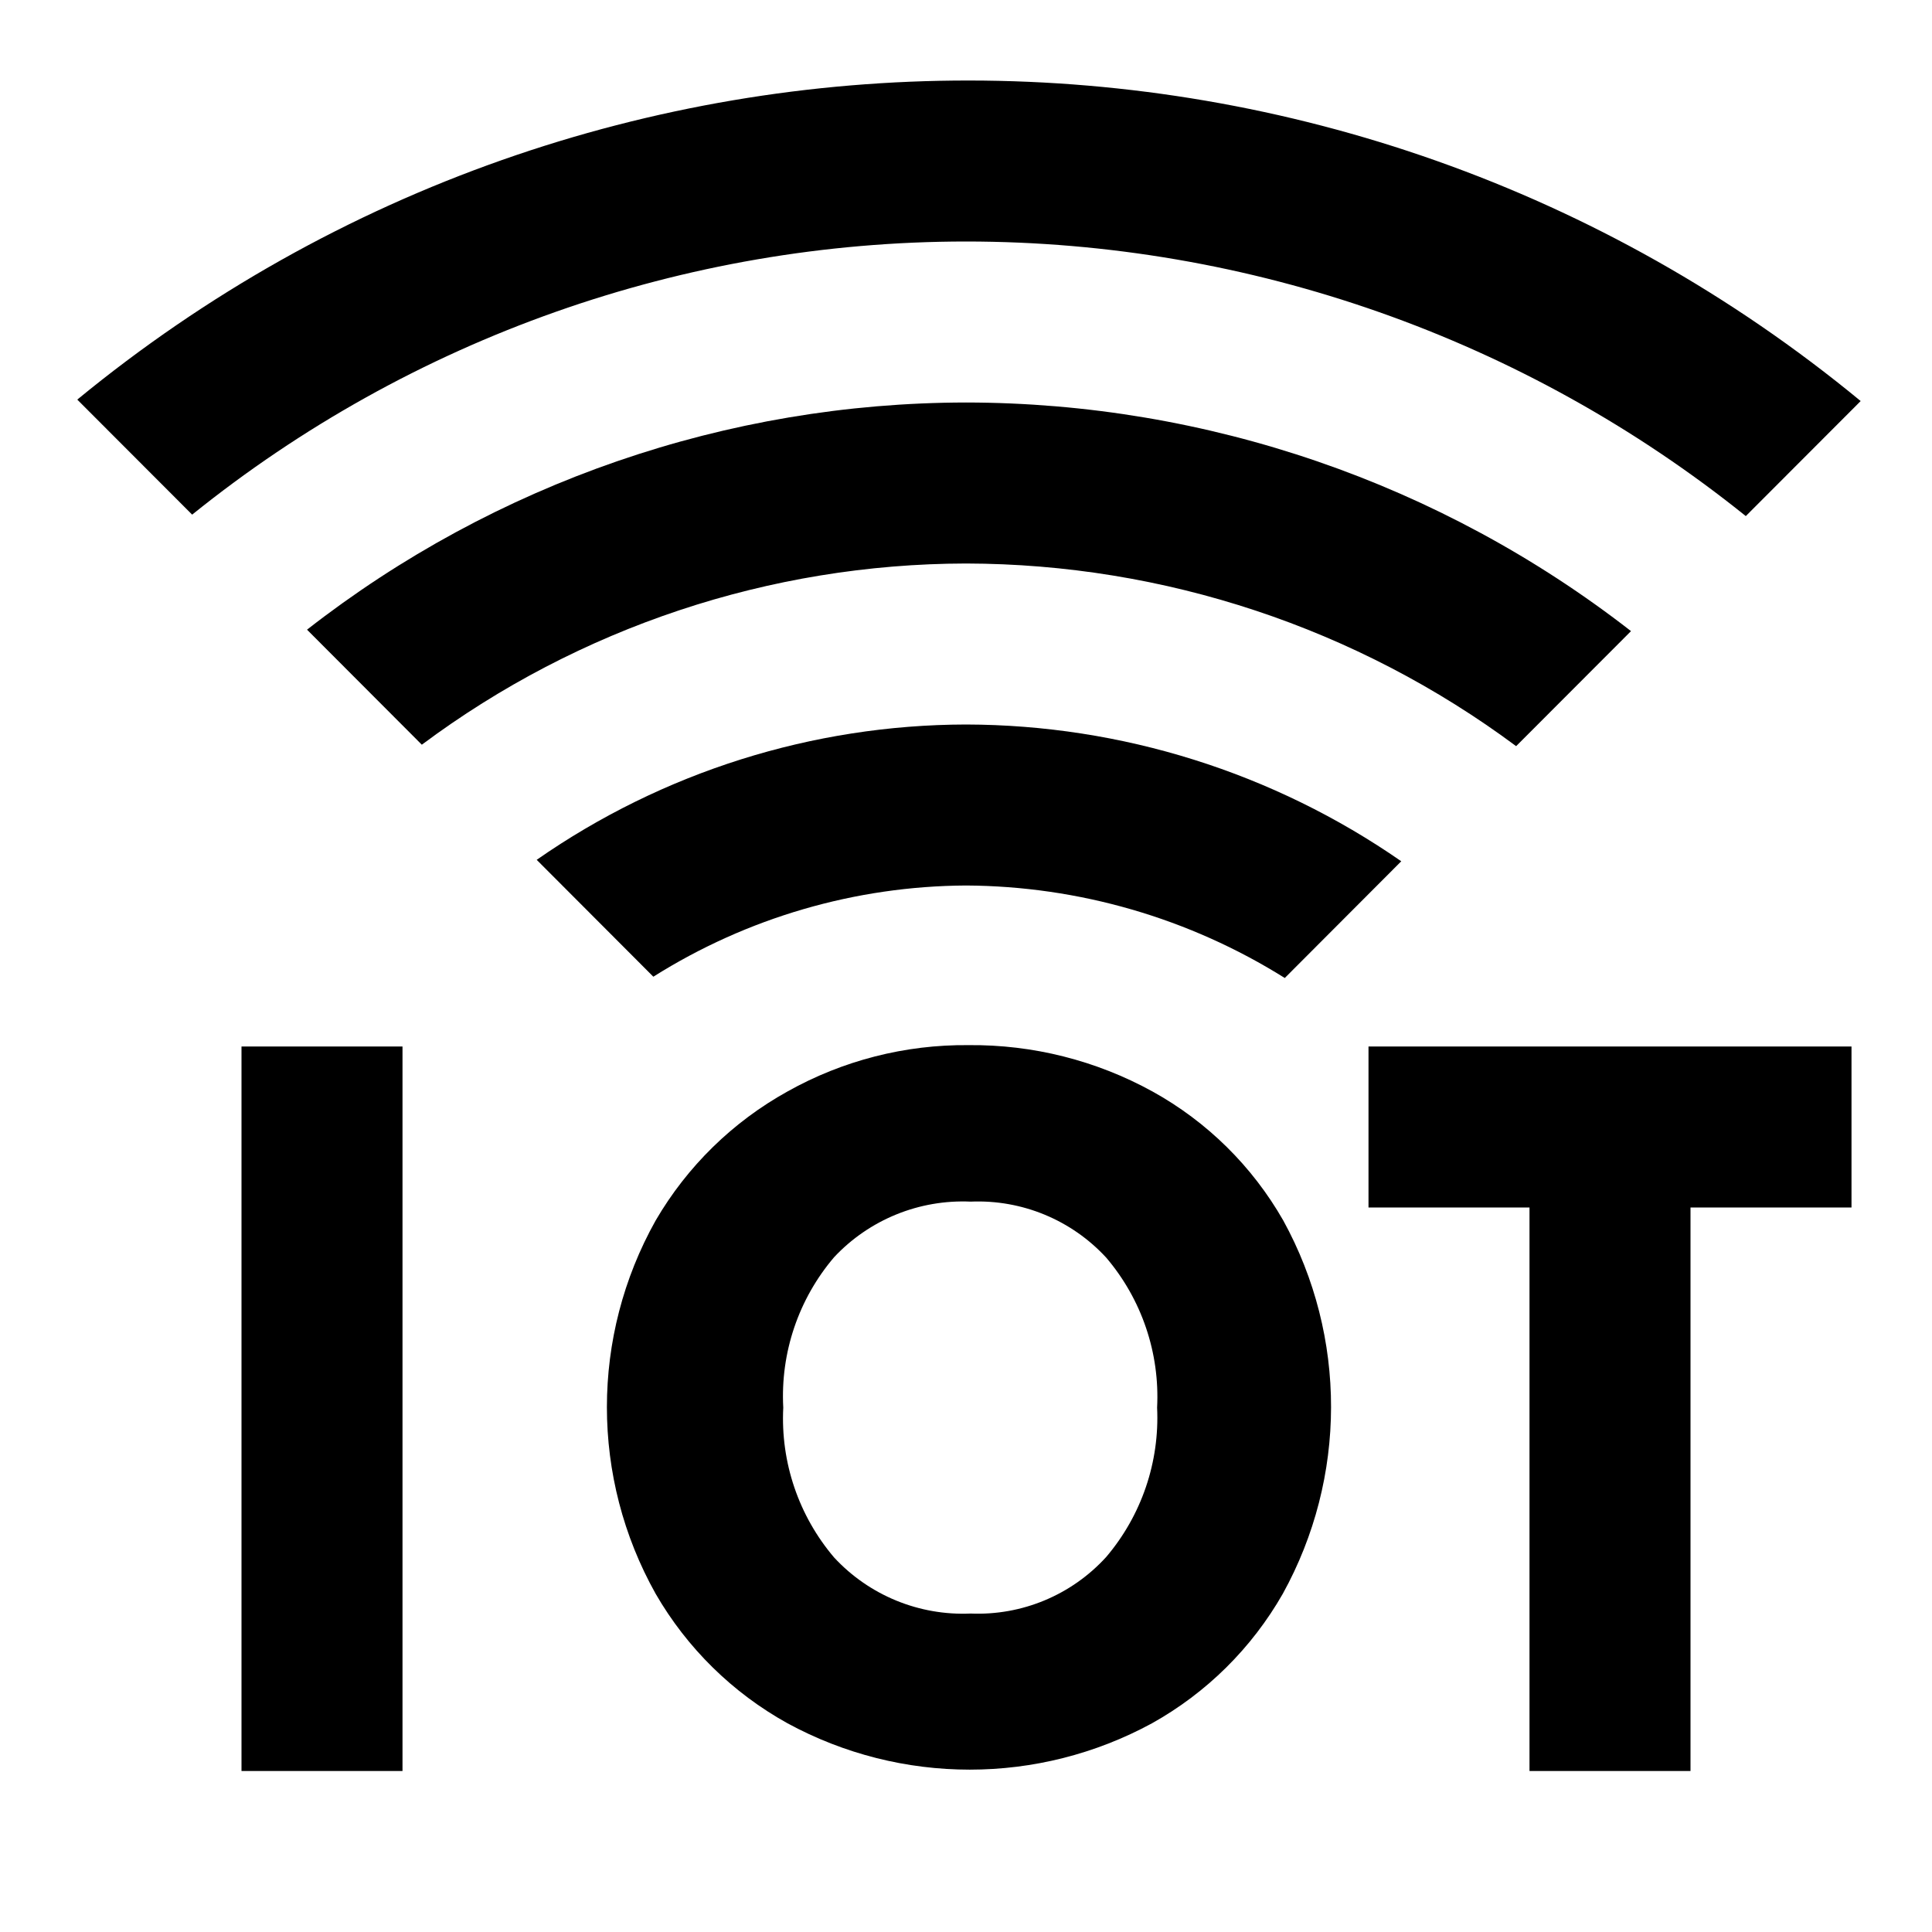
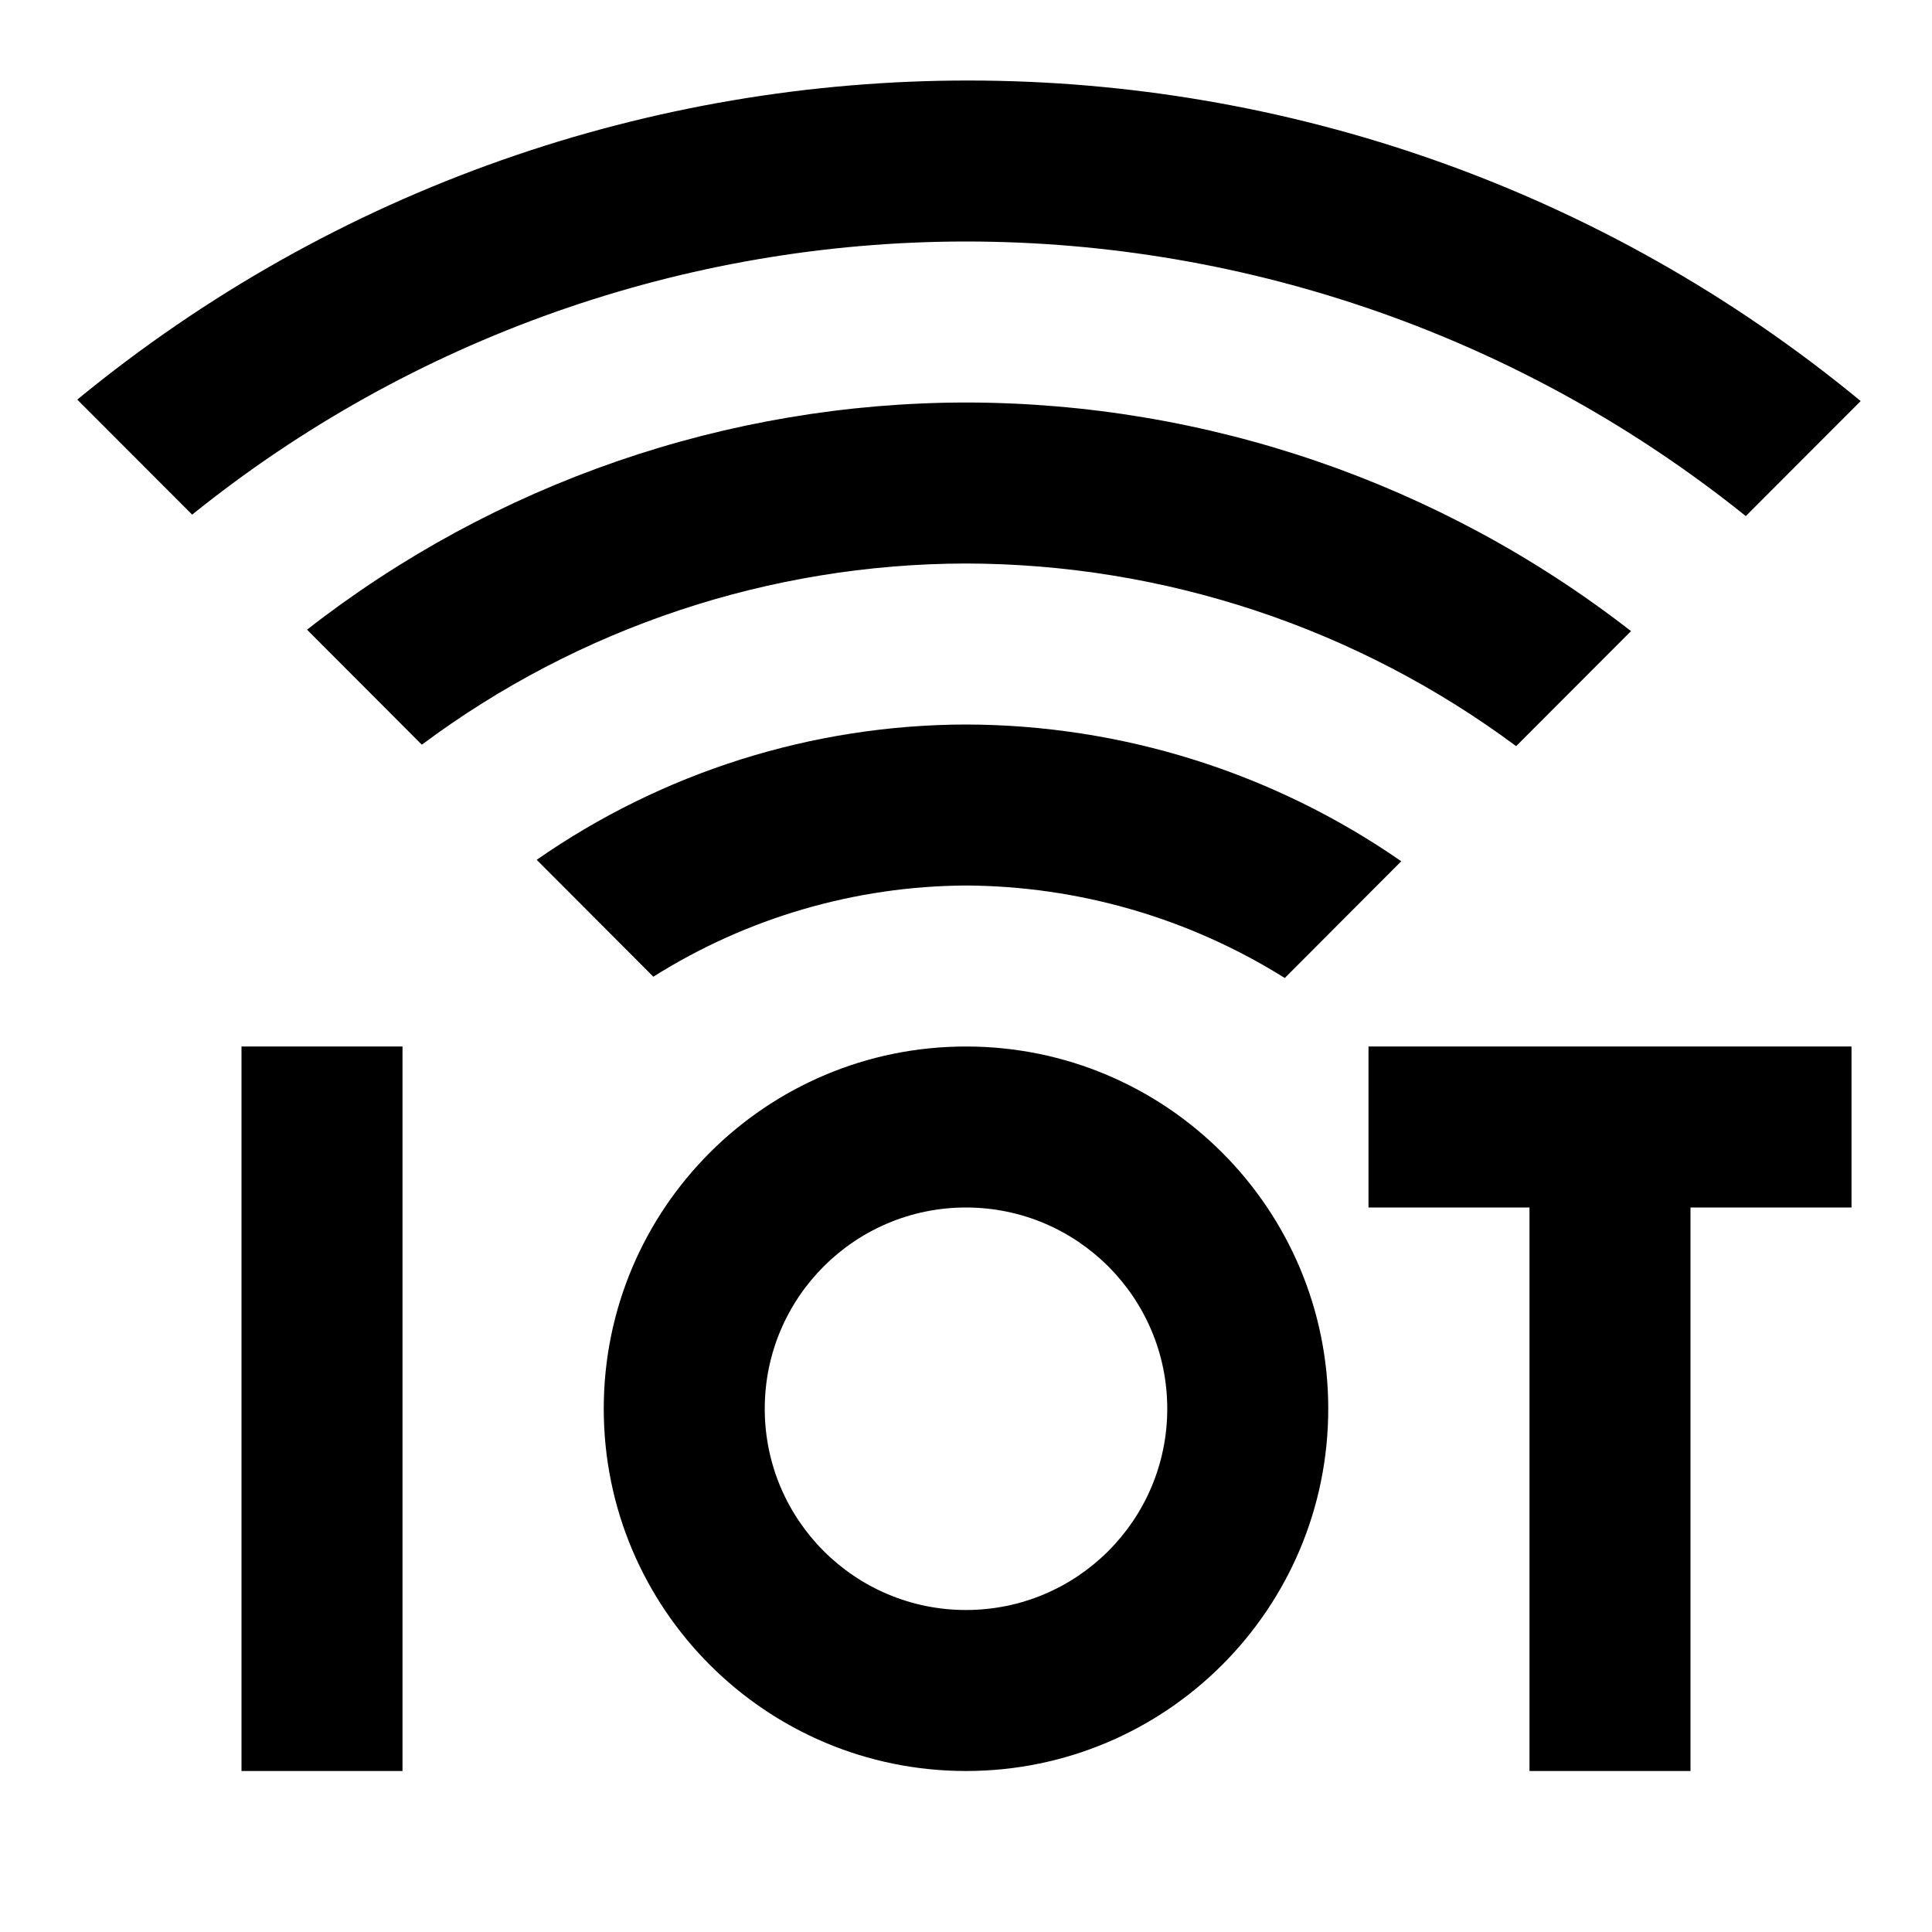
<svg xmlns="http://www.w3.org/2000/svg" viewBox="0 0 24 24">
  <path d="M5,13v9H3V13Z" />
-   <path d="M9.782,21.407a4.296,4.296,0,0,1-1.637-1.608,4.741,4.741,0,0,1,0-4.638,4.318,4.318,0,0,1,1.637-1.602,4.506,4.506,0,0,1,2.249-.576,4.645,4.645,0,0,1,2.286.576,4.224,4.224,0,0,1,1.624,1.602,4.804,4.804,0,0,1-.006,4.638,4.263,4.263,0,0,1-1.624,1.608,4.738,4.738,0,0,1-4.529,0ZM13.742,19.341a2.67,2.67,0,0,0,.632-1.856,2.665,2.665,0,0,0-.632-1.862,2.164,2.164,0,0,0-1.684-.696,2.19,2.19,0,0,0-1.696.69,2.659,2.659,0,0,0-.632,1.869,2.663,2.663,0,0,0,.632,1.862,2.18,2.18,0,0,0,1.696.696A2.154,2.154,0,0,0,13.742,19.341Z" />
  <path d="M23,13v2H21v7H19V15H17V13Z" />
  <path d="M12,11a7.537,7.537,0,0,1,3.96,1.149l1.447-1.45A9.522,9.522,0,0,0,12,9a9.363,9.363,0,0,0-5.333,1.681L8.116,12.133A7.361,7.361,0,0,1,12,11Z" />
  <path d="M12,7a11.494,11.494,0,0,1,6.834,2.269L20.261,7.84A13.479,13.479,0,0,0,12,5,13.333,13.333,0,0,0,3.814,7.822L5.24,9.251A11.343,11.343,0,0,1,12,7Z" />
  <path d="M12,3a15.471,15.471,0,0,1,9.687,3.411l1.427-1.429A17.429,17.429,0,0,0,.96,4.964L2.387,6.393A15.328,15.328,0,0,1,12,3Z" />
+   <path d="M12,13a4.5,4.5,0,1,0,4.5,4.5A4.5,4.5,0,0,0,12,13Zm0,7a2.5,2.5,0,1,1,2.5-2.5A2.5,2.5,0,0,1,12,20Z" />
</svg>
